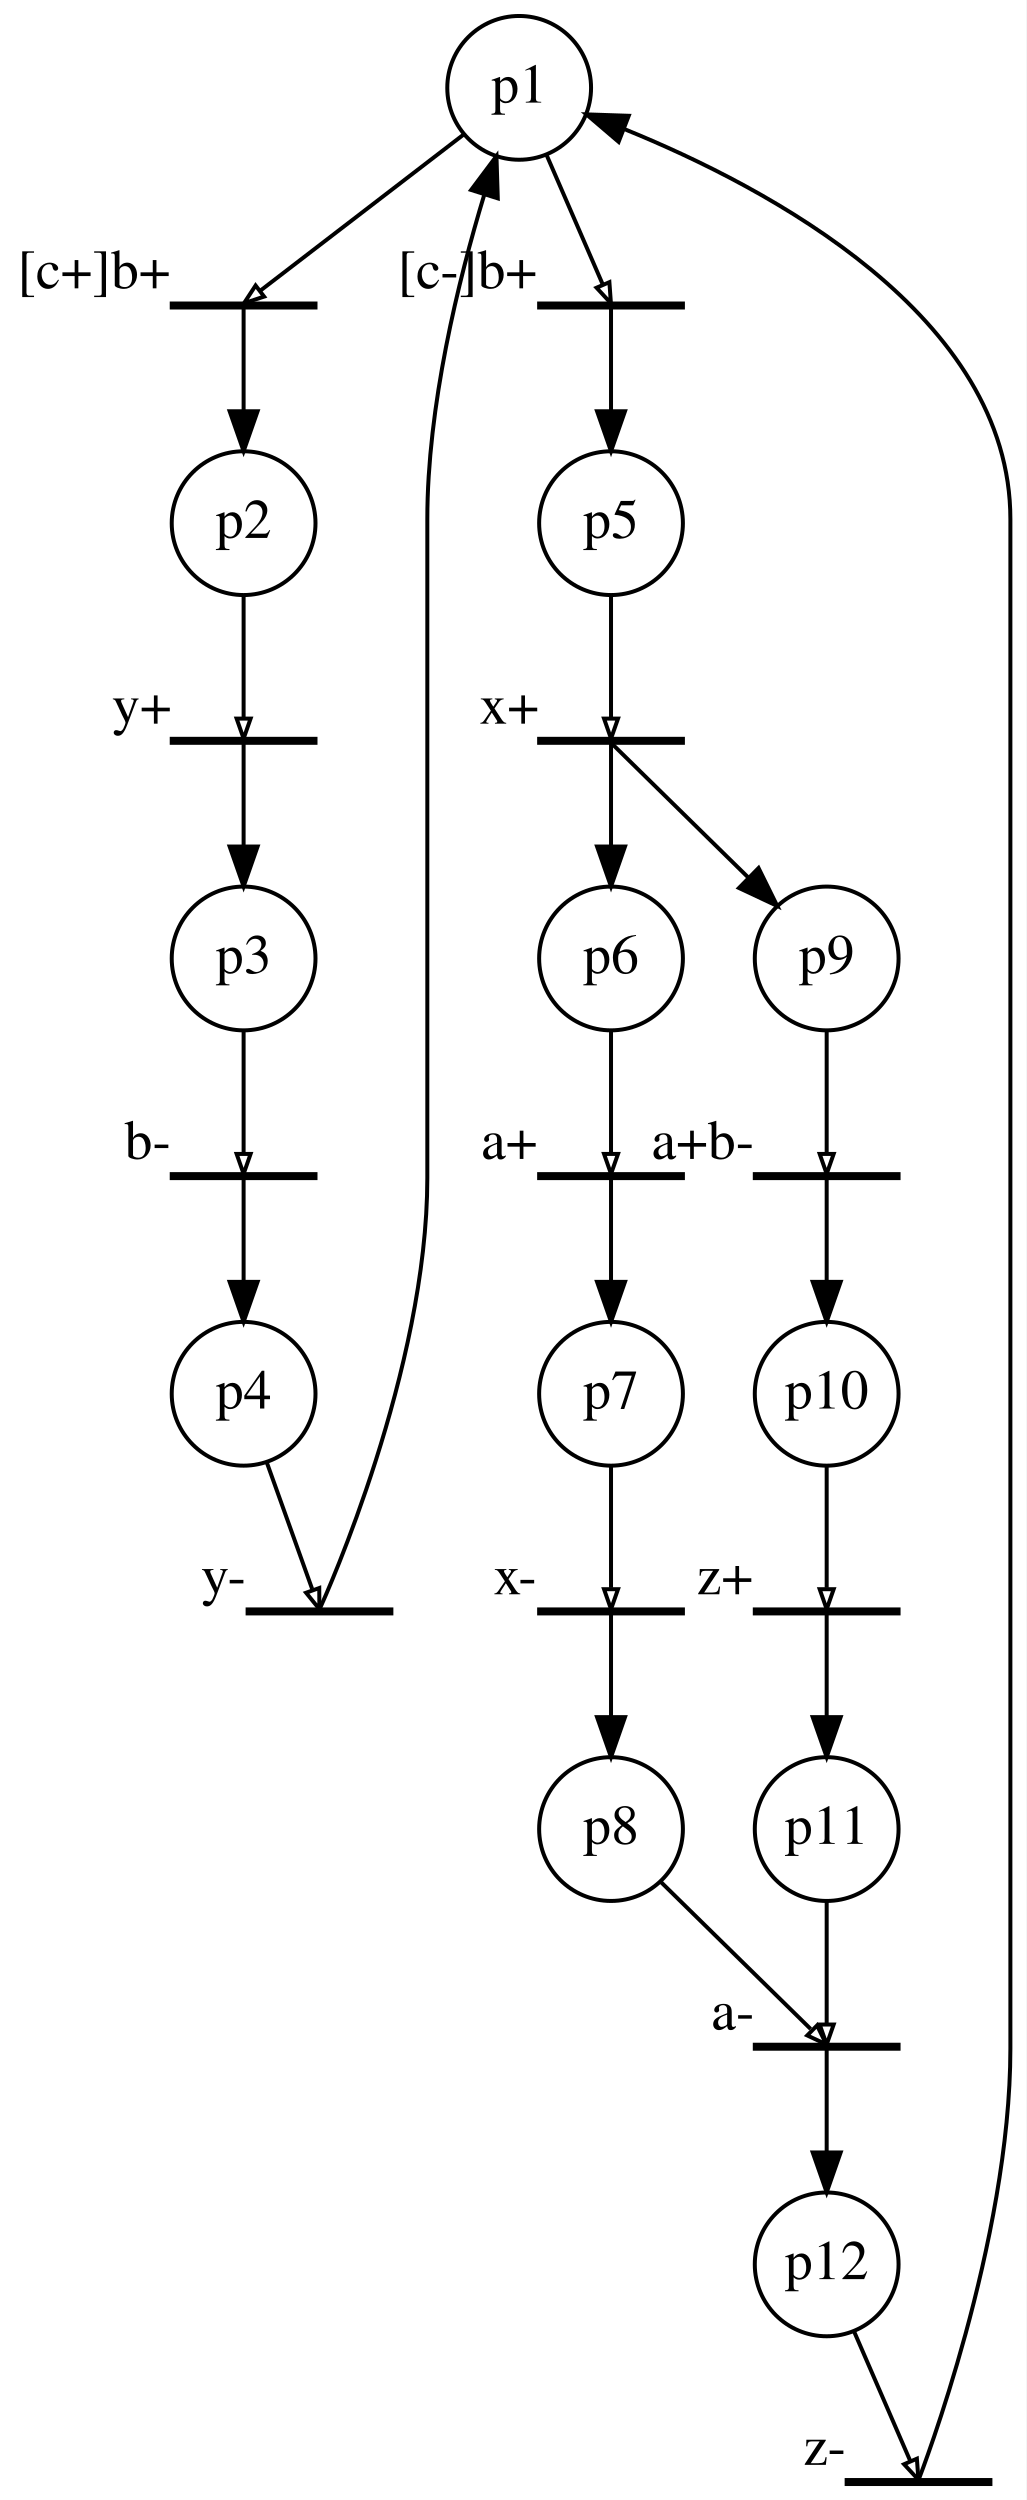
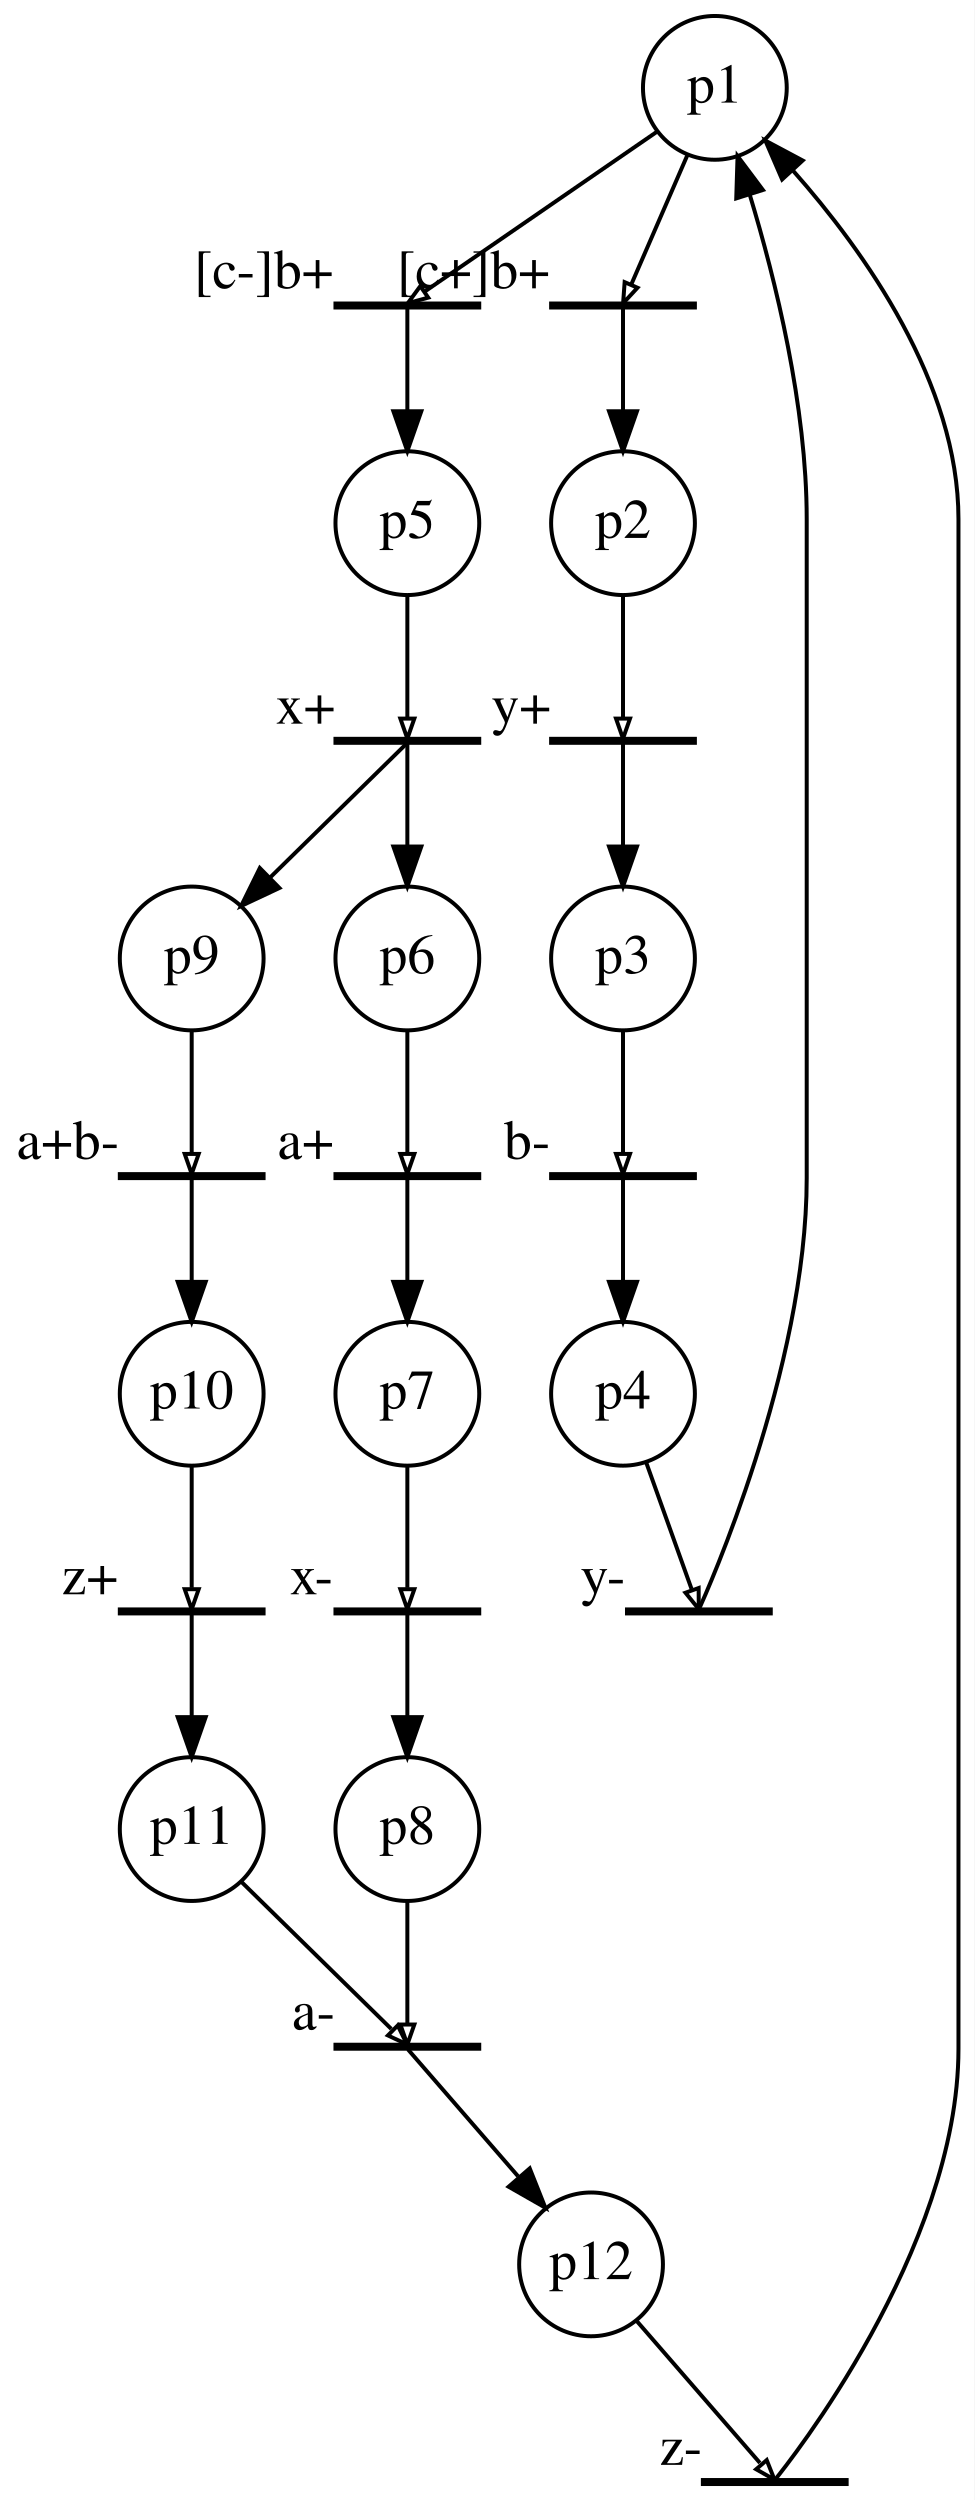
- <svg xmlns="http://www.w3.org/2000/svg" width="257pt" height="626pt" viewBox="0.00 0.00 257.00 626.00">
+ <svg xmlns="http://www.w3.org/2000/svg" width="244pt" height="626pt" viewBox="0.00 0.00 244.00 626.00">
  <g id="graph0" class="graph" transform="scale(1 1) rotate(0) translate(4 622)">
-     <polygon fill="white" stroke="none" points="-4,4 -4,-622 253,-622 253,4 -4,4" />
+     <polygon fill="white" stroke="none" points="-4,4 -4,-622 240,-622 240,4 -4,4" />
    <g id="node1" class="node">
-       <ellipse fill="none" stroke="black" cx="126" cy="-600" rx="18" ry="18" />
-       <text text-anchor="middle" x="126" y="-596.3" font-family="Times,serif" font-size="14.00">p1</text>
+       <ellipse fill="none" stroke="black" cx="175" cy="-600" rx="18" ry="18" />
+       <text text-anchor="middle" x="175" y="-596.3" font-family="Times,serif" font-size="14.00">p1</text>
    </g>
    <g id="node3" class="node">
-       <polygon fill="none" stroke="black" points="75,-546 39,-546 39,-545 75,-545 75,-546" />
-       <text text-anchor="middle" x="19.5" y="-549.8" font-family="Times,serif" font-size="14.00">[c+]b+</text>
+       <polygon fill="none" stroke="black" points="116,-546 80,-546 80,-545 116,-545 116,-546" />
+       <text text-anchor="middle" x="62" y="-549.8" font-family="Times,serif" font-size="14.00">[c-]b+</text>
    </g>
    <g id="edge1" class="edge">
-       <path fill="none" stroke="black" d="M112.037,-588.275C96.167,-576.085 71.182,-556.894 61.263,-549.275" />
-       <polygon fill="none" stroke="black" points="62.132,-547.735 57.101,-546.077 60,-550.511 62.132,-547.735" />
+       <path fill="none" stroke="black" d="M160.517,-589.031C142.623,-576.714 113.204,-556.465 102.268,-548.938" />
+       <polygon fill="none" stroke="black" points="103.227,-547.473 98.116,-546.08 101.242,-550.356 103.227,-547.473" />
+     </g>
+     <g id="node19" class="node">
+       <polygon fill="none" stroke="black" points="170,-546 134,-546 134,-545 170,-545 170,-546" />
+       <text text-anchor="middle" x="114.5" y="-549.8" font-family="Times,serif" font-size="14.00">[c+]b+</text>
+     </g>
+     <g id="edge19" class="edge">
+       <path fill="none" stroke="black" d="M168.099,-583.098C163.279,-571.992 157.169,-557.912 154.044,-550.71" />
+       <polygon fill="none" stroke="black" points="155.623,-549.952 152.027,-546.062 152.412,-551.346 155.623,-549.952" />
+     </g>
+     <g id="node2" class="node">
+       <ellipse fill="none" stroke="black" cx="98" cy="-491" rx="18" ry="18" />
+       <text text-anchor="middle" x="98" y="-487.3" font-family="Times,serif" font-size="14.00">p5</text>
+     </g>
+     <g id="node5" class="node">
+       <polygon fill="none" stroke="black" points="116,-437 80,-437 80,-436 116,-436 116,-437" />
+       <text text-anchor="middle" x="72.5" y="-440.8" font-family="Times,serif" font-size="14.00">x+</text>
+     </g>
+     <g id="edge3" class="edge">
+       <path fill="none" stroke="black" d="M98,-472.939C98,-462.385 98,-449.534 98,-442.412" />
+       <polygon fill="none" stroke="black" points="99.75,-442.059 98,-437.059 96.25,-442.059 99.75,-442.059" />
+     </g>
+     <g id="edge2" class="edge">
+       <path fill="none" stroke="black" d="M98,-544.848C98,-543.368 98,-531.319 98,-519.1" />
+       <polygon fill="black" stroke="black" points="101.5,-519.025 98,-509.025 94.5,-519.025 101.5,-519.025" />
+     </g>
+     <g id="node4" class="node">
+       <ellipse fill="none" stroke="black" cx="44" cy="-382" rx="18" ry="18" />
+       <text text-anchor="middle" x="44" y="-378.3" font-family="Times,serif" font-size="14.00">p9</text>
+     </g>
+     <g id="node7" class="node">
+       <polygon fill="none" stroke="black" points="62,-328 26,-328 26,-327 62,-327 62,-328" />
+       <text text-anchor="middle" x="13" y="-331.8" font-family="Times,serif" font-size="14.00">a+b-</text>
+     </g>
+     <g id="edge5" class="edge">
+       <path fill="none" stroke="black" d="M44,-363.939C44,-353.385 44,-340.534 44,-333.412" />
+       <polygon fill="none" stroke="black" points="45.75,-333.059 44,-328.059 42.25,-333.059 45.75,-333.059" />
+     </g>
+     <g id="edge4" class="edge">
+       <path fill="none" stroke="black" d="M97.845,-435.848C96.012,-434.049 78.262,-416.628 63.635,-402.272" />
+       <polygon fill="black" stroke="black" points="65.96,-399.649 56.372,-395.143 61.057,-404.645 65.96,-399.649" />
+     </g>
+     <g id="node13" class="node">
+       <ellipse fill="none" stroke="black" cx="98" cy="-382" rx="18" ry="18" />
+       <text text-anchor="middle" x="98" y="-378.3" font-family="Times,serif" font-size="14.00">p6</text>
+     </g>
+     <g id="edge13" class="edge">
+       <path fill="none" stroke="black" d="M98,-435.848C98,-434.368 98,-422.319 98,-410.1" />
+       <polygon fill="black" stroke="black" points="101.5,-410.025 98,-400.025 94.5,-410.025 101.5,-410.025" />
+     </g>
+     <g id="node6" class="node">
+       <ellipse fill="none" stroke="black" cx="44" cy="-273" rx="18" ry="18" />
+       <text text-anchor="middle" x="44" y="-269.3" font-family="Times,serif" font-size="14.00">p10</text>
+     </g>
+     <g id="node9" class="node">
+       <polygon fill="none" stroke="black" points="62,-219 26,-219 26,-218 62,-218 62,-219" />
+       <text text-anchor="middle" x="18.5" y="-222.8" font-family="Times,serif" font-size="14.00">z+</text>
+     </g>
+     <g id="edge7" class="edge">
+       <path fill="none" stroke="black" d="M44,-254.939C44,-244.385 44,-231.534 44,-224.412" />
+       <polygon fill="none" stroke="black" points="45.75,-224.059 44,-219.059 42.25,-224.059 45.75,-224.059" />
+     </g>
+     <g id="edge6" class="edge">
+       <path fill="none" stroke="black" d="M44,-326.848C44,-325.368 44,-313.319 44,-301.1" />
+       <polygon fill="black" stroke="black" points="47.5,-301.025 44,-291.025 40.5,-301.025 47.5,-301.025" />
+     </g>
+     <g id="node8" class="node">
+       <ellipse fill="none" stroke="black" cx="44" cy="-164" rx="18" ry="18" />
+       <text text-anchor="middle" x="44" y="-160.3" font-family="Times,serif" font-size="14.00">p11</text>
+     </g>
+     <g id="node11" class="node">
+       <polygon fill="none" stroke="black" points="116,-110 80,-110 80,-109 116,-109 116,-110" />
+       <text text-anchor="middle" x="74.5" y="-113.8" font-family="Times,serif" font-size="14.00">a-</text>
+     </g>
+     <g id="edge9" class="edge">
+       <path fill="none" stroke="black" d="M56.524,-150.708C68.598,-138.858 86.153,-121.627 93.977,-113.948" />
+       <polygon fill="none" stroke="black" points="95.584,-114.824 97.926,-110.072 93.132,-112.326 95.584,-114.824" />
+     </g>
+     <g id="edge8" class="edge">
+       <path fill="none" stroke="black" d="M44,-217.848C44,-216.368 44,-204.319 44,-192.1" />
+       <polygon fill="black" stroke="black" points="47.5,-192.025 44,-182.025 40.5,-192.025 47.5,-192.025" />
    </g>
    <g id="node10" class="node">
-       <polygon fill="none" stroke="black" points="167,-546 131,-546 131,-545 167,-545 167,-546" />
-       <text text-anchor="middle" x="113" y="-549.8" font-family="Times,serif" font-size="14.00">[c-]b+</text>
-     </g>
-     <g id="edge9" class="edge">
-       <path fill="none" stroke="black" d="M132.901,-583.098C137.721,-571.992 143.831,-557.912 146.956,-550.71" />
-       <polygon fill="none" stroke="black" points="148.588,-551.346 148.973,-546.062 145.377,-549.952 148.588,-551.346" />
-     </g>
-     <g id="node2" class="node">
-       <ellipse fill="none" stroke="black" cx="57" cy="-491" rx="18" ry="18" />
-       <text text-anchor="middle" x="57" y="-487.3" font-family="Times,serif" font-size="14.00">p2</text>
-     </g>
-     <g id="node5" class="node">
-       <polygon fill="none" stroke="black" points="75,-437 39,-437 39,-436 75,-436 75,-437" />
-       <text text-anchor="middle" x="31.5" y="-440.8" font-family="Times,serif" font-size="14.00">y+</text>
-     </g>
-     <g id="edge3" class="edge">
-       <path fill="none" stroke="black" d="M57,-472.939C57,-462.385 57,-449.534 57,-442.412" />
-       <polygon fill="none" stroke="black" points="58.75,-442.059 57,-437.059 55.25,-442.059 58.75,-442.059" />
-     </g>
-     <g id="edge2" class="edge">
-       <path fill="none" stroke="black" d="M57,-544.848C57,-543.368 57,-531.319 57,-519.1" />
-       <polygon fill="black" stroke="black" points="60.5,-519.025 57,-509.025 53.5,-519.025 60.5,-519.025" />
-     </g>
-     <g id="node4" class="node">
-       <ellipse fill="none" stroke="black" cx="57" cy="-382" rx="18" ry="18" />
-       <text text-anchor="middle" x="57" y="-378.3" font-family="Times,serif" font-size="14.00">p3</text>
-     </g>
-     <g id="node7" class="node">
-       <polygon fill="none" stroke="black" points="75,-328 39,-328 39,-327 75,-327 75,-328" />
-       <text text-anchor="middle" x="33" y="-331.8" font-family="Times,serif" font-size="14.00">b-</text>
-     </g>
-     <g id="edge5" class="edge">
-       <path fill="none" stroke="black" d="M57,-363.939C57,-353.385 57,-340.534 57,-333.412" />
-       <polygon fill="none" stroke="black" points="58.75,-333.059 57,-328.059 55.25,-333.059 58.75,-333.059" />
-     </g>
-     <g id="edge4" class="edge">
-       <path fill="none" stroke="black" d="M57,-435.848C57,-434.368 57,-422.319 57,-410.1" />
-       <polygon fill="black" stroke="black" points="60.5,-410.025 57,-400.025 53.5,-410.025 60.5,-410.025" />
-     </g>
-     <g id="node6" class="node">
-       <ellipse fill="none" stroke="black" cx="57" cy="-273" rx="18" ry="18" />
-       <text text-anchor="middle" x="57" y="-269.3" font-family="Times,serif" font-size="14.00">p4</text>
-     </g>
-     <g id="node8" class="node">
-       <polygon fill="none" stroke="black" points="94,-219 58,-219 58,-218 94,-218 94,-219" />
-       <text text-anchor="middle" x="52" y="-222.8" font-family="Times,serif" font-size="14.00">y-</text>
-     </g>
-     <g id="edge7" class="edge">
-       <path fill="none" stroke="black" d="M62.804,-255.81C66.694,-244.958 71.565,-231.372 74.164,-224.121" />
-       <polygon fill="none" stroke="black" points="75.938,-224.359 75.978,-219.061 72.643,-223.177 75.938,-224.359" />
-     </g>
-     <g id="edge6" class="edge">
-       <path fill="none" stroke="black" d="M57,-326.848C57,-325.368 57,-313.319 57,-301.1" />
-       <polygon fill="black" stroke="black" points="60.5,-301.025 57,-291.025 53.5,-301.025 60.5,-301.025" />
-     </g>
-     <g id="edge8" class="edge">
-       <path fill="none" stroke="black" d="M76.078,-219.169C77.661,-222.649 103,-279.069 103,-327 103,-492 103,-492 103,-492 103,-520.249 110.757,-551.774 117.262,-573.244" />
-       <polygon fill="black" stroke="black" points="113.967,-574.434 120.315,-582.917 120.642,-572.327 113.967,-574.434" />
-     </g>
-     <g id="node9" class="node">
-       <ellipse fill="none" stroke="black" cx="149" cy="-491" rx="18" ry="18" />
-       <text text-anchor="middle" x="149" y="-487.3" font-family="Times,serif" font-size="14.00">p5</text>
+       <ellipse fill="none" stroke="black" cx="144" cy="-55" rx="18" ry="18" />
+       <text text-anchor="middle" x="144" y="-51.3" font-family="Times,serif" font-size="14.00">p12</text>
    </g>
    <g id="node12" class="node">
-       <polygon fill="none" stroke="black" points="167,-437 131,-437 131,-436 167,-436 167,-437" />
-       <text text-anchor="middle" x="123.5" y="-440.8" font-family="Times,serif" font-size="14.00">x+</text>
+       <polygon fill="none" stroke="black" points="208,-1 172,-1 172,-0 208,-0 208,-1" />
+       <text text-anchor="middle" x="166.5" y="-4.8" font-family="Times,serif" font-size="14.00">z-</text>
    </g>
    <g id="edge11" class="edge">
-       <path fill="none" stroke="black" d="M149,-472.939C149,-462.385 149,-449.534 149,-442.412" />
-       <polygon fill="none" stroke="black" points="150.75,-442.059 149,-437.059 147.25,-442.059 150.75,-442.059" />
+       <path fill="none" stroke="black" d="M155.371,-40.899C165.474,-29.258 179.64,-12.936 186.285,-5.281" />
+       <polygon fill="none" stroke="black" points="187.984,-5.993 189.939,-1.07 185.34,-3.699 187.984,-5.993" />
    </g>
    <g id="edge10" class="edge">
-       <path fill="none" stroke="black" d="M149,-544.848C149,-543.368 149,-531.319 149,-519.1" />
-       <polygon fill="black" stroke="black" points="152.5,-519.025 149,-509.025 145.5,-519.025 152.5,-519.025" />
-     </g>
-     <g id="node11" class="node">
-       <ellipse fill="none" stroke="black" cx="149" cy="-382" rx="18" ry="18" />
-       <text text-anchor="middle" x="149" y="-378.3" font-family="Times,serif" font-size="14.00">p6</text>
+       <path fill="none" stroke="black" d="M98.132,-108.848C99.63,-107.122 113.599,-91.027 125.732,-77.048" />
+       <polygon fill="black" stroke="black" points="128.644,-79.033 132.555,-69.186 123.357,-74.444 128.644,-79.033" />
+     </g>
+     <g id="edge12" class="edge">
+       <path fill="none" stroke="black" d="M190.132,-1.162C192.83,-4.486 236,-58.458 236,-109 236,-492 236,-492 236,-492 236,-526.017 212.445,-559.075 194.609,-579.23" />
+       <polygon fill="black" stroke="black" points="191.841,-577.069 187.639,-586.795 196.989,-581.812 191.841,-577.069" />
+     </g>
+     <g id="node15" class="node">
+       <polygon fill="none" stroke="black" points="116,-328 80,-328 80,-327 116,-327 116,-328" />
+       <text text-anchor="middle" x="72.5" y="-331.8" font-family="Times,serif" font-size="14.00">a+</text>
+     </g>
+     <g id="edge14" class="edge">
+       <path fill="none" stroke="black" d="M98,-363.939C98,-353.385 98,-340.534 98,-333.412" />
+       <polygon fill="none" stroke="black" points="99.75,-333.059 98,-328.059 96.25,-333.059 99.75,-333.059" />
    </g>
    <g id="node14" class="node">
-       <polygon fill="none" stroke="black" points="167,-328 131,-328 131,-327 167,-327 167,-328" />
-       <text text-anchor="middle" x="123.5" y="-331.8" font-family="Times,serif" font-size="14.00">a+</text>
-     </g>
-     <g id="edge13" class="edge">
-       <path fill="none" stroke="black" d="M149,-363.939C149,-353.385 149,-340.534 149,-333.412" />
-       <polygon fill="none" stroke="black" points="150.75,-333.059 149,-328.059 147.25,-333.059 150.75,-333.059" />
-     </g>
-     <g id="edge12" class="edge">
-       <path fill="none" stroke="black" d="M149,-435.848C149,-434.368 149,-422.319 149,-410.1" />
-       <polygon fill="black" stroke="black" points="152.5,-410.025 149,-400.025 145.5,-410.025 152.5,-410.025" />
+       <ellipse fill="none" stroke="black" cx="98" cy="-273" rx="18" ry="18" />
+       <text text-anchor="middle" x="98" y="-269.3" font-family="Times,serif" font-size="14.00">p7</text>
+     </g>
+     <g id="node17" class="node">
+       <polygon fill="none" stroke="black" points="116,-219 80,-219 80,-218 116,-218 116,-219" />
+       <text text-anchor="middle" x="74" y="-222.8" font-family="Times,serif" font-size="14.00">x-</text>
+     </g>
+     <g id="edge16" class="edge">
+       <path fill="none" stroke="black" d="M98,-254.939C98,-244.385 98,-231.534 98,-224.412" />
+       <polygon fill="none" stroke="black" points="99.75,-224.059 98,-219.059 96.25,-224.059 99.75,-224.059" />
+     </g>
+     <g id="edge15" class="edge">
+       <path fill="none" stroke="black" d="M98,-326.848C98,-325.368 98,-313.319 98,-301.1" />
+       <polygon fill="black" stroke="black" points="101.5,-301.025 98,-291.025 94.5,-301.025 101.5,-301.025" />
+     </g>
+     <g id="node16" class="node">
+       <ellipse fill="none" stroke="black" cx="98" cy="-164" rx="18" ry="18" />
+       <text text-anchor="middle" x="98" y="-160.3" font-family="Times,serif" font-size="14.00">p8</text>
+     </g>
+     <g id="edge18" class="edge">
+       <path fill="none" stroke="black" d="M98,-145.939C98,-135.385 98,-122.534 98,-115.412" />
+       <polygon fill="none" stroke="black" points="99.75,-115.059 98,-110.059 96.25,-115.059 99.75,-115.059" />
+     </g>
+     <g id="edge17" class="edge">
+       <path fill="none" stroke="black" d="M98,-217.848C98,-216.368 98,-204.319 98,-192.1" />
+       <polygon fill="black" stroke="black" points="101.5,-192.025 98,-182.025 94.5,-192.025 101.5,-192.025" />
+     </g>
+     <g id="node18" class="node">
+       <ellipse fill="none" stroke="black" cx="152" cy="-491" rx="18" ry="18" />
+       <text text-anchor="middle" x="152" y="-487.3" font-family="Times,serif" font-size="14.00">p2</text>
+     </g>
+     <g id="node21" class="node">
+       <polygon fill="none" stroke="black" points="170,-437 134,-437 134,-436 170,-436 170,-437" />
+       <text text-anchor="middle" x="126.5" y="-440.8" font-family="Times,serif" font-size="14.00">y+</text>
+     </g>
+     <g id="edge21" class="edge">
+       <path fill="none" stroke="black" d="M152,-472.939C152,-462.385 152,-449.534 152,-442.412" />
+       <polygon fill="none" stroke="black" points="153.75,-442.059 152,-437.059 150.25,-442.059 153.75,-442.059" />
+     </g>
+     <g id="edge20" class="edge">
+       <path fill="none" stroke="black" d="M152,-544.848C152,-543.368 152,-531.319 152,-519.1" />
+       <polygon fill="black" stroke="black" points="155.5,-519.025 152,-509.025 148.5,-519.025 155.5,-519.025" />
    </g>
    <g id="node20" class="node">
-       <ellipse fill="none" stroke="black" cx="203" cy="-382" rx="18" ry="18" />
-       <text text-anchor="middle" x="203" y="-378.3" font-family="Times,serif" font-size="14.00">p9</text>
-     </g>
-     <g id="edge21" class="edge">
-       <path fill="none" stroke="black" d="M149.155,-435.848C150.988,-434.049 168.738,-416.628 183.365,-402.272" />
-       <polygon fill="black" stroke="black" points="185.943,-404.645 190.628,-395.143 181.04,-399.649 185.943,-404.645" />
-     </g>
-     <g id="node13" class="node">
-       <ellipse fill="none" stroke="black" cx="149" cy="-273" rx="18" ry="18" />
-       <text text-anchor="middle" x="149" y="-269.3" font-family="Times,serif" font-size="14.00">p7</text>
-     </g>
-     <g id="node16" class="node">
-       <polygon fill="none" stroke="black" points="167,-219 131,-219 131,-218 167,-218 167,-219" />
-       <text text-anchor="middle" x="125" y="-222.8" font-family="Times,serif" font-size="14.00">x-</text>
-     </g>
-     <g id="edge15" class="edge">
-       <path fill="none" stroke="black" d="M149,-254.939C149,-244.385 149,-231.534 149,-224.412" />
-       <polygon fill="none" stroke="black" points="150.75,-224.059 149,-219.059 147.25,-224.059 150.75,-224.059" />
-     </g>
-     <g id="edge14" class="edge">
-       <path fill="none" stroke="black" d="M149,-326.848C149,-325.368 149,-313.319 149,-301.1" />
-       <polygon fill="black" stroke="black" points="152.5,-301.025 149,-291.025 145.5,-301.025 152.5,-301.025" />
-     </g>
-     <g id="node15" class="node">
-       <ellipse fill="none" stroke="black" cx="149" cy="-164" rx="18" ry="18" />
-       <text text-anchor="middle" x="149" y="-160.3" font-family="Times,serif" font-size="14.00">p8</text>
-     </g>
-     <g id="node18" class="node">
-       <polygon fill="none" stroke="black" points="221,-110 185,-110 185,-109 221,-109 221,-110" />
-       <text text-anchor="middle" x="179.5" y="-113.8" font-family="Times,serif" font-size="14.00">a-</text>
-     </g>
-     <g id="edge17" class="edge">
-       <path fill="none" stroke="black" d="M161.524,-150.708C173.598,-138.858 191.153,-121.627 198.977,-113.948" />
-       <polygon fill="none" stroke="black" points="200.584,-114.824 202.926,-110.072 198.132,-112.326 200.584,-114.824" />
-     </g>
-     <g id="edge16" class="edge">
-       <path fill="none" stroke="black" d="M149,-217.848C149,-216.368 149,-204.319 149,-192.1" />
-       <polygon fill="black" stroke="black" points="152.5,-192.025 149,-182.025 145.5,-192.025 152.5,-192.025" />
-     </g>
-     <g id="node17" class="node">
-       <ellipse fill="none" stroke="black" cx="203" cy="-55" rx="18" ry="18" />
-       <text text-anchor="middle" x="203" y="-51.3" font-family="Times,serif" font-size="14.00">p12</text>
-     </g>
-     <g id="node19" class="node">
-       <polygon fill="none" stroke="black" points="244,-1 208,-1 208,-0 244,-0 244,-1" />
-       <text text-anchor="middle" x="202.5" y="-4.8" font-family="Times,serif" font-size="14.00">z-</text>
-     </g>
-     <g id="edge19" class="edge">
-       <path fill="none" stroke="black" d="M209.901,-38.098C214.721,-26.992 220.831,-12.912 223.956,-5.71" />
-       <polygon fill="none" stroke="black" points="225.588,-6.346 225.973,-1.062 222.377,-4.952 225.588,-6.346" />
-     </g>
-     <g id="edge18" class="edge">
-       <path fill="none" stroke="black" d="M203,-108.848C203,-107.368 203,-95.319 203,-83.1" />
-       <polygon fill="black" stroke="black" points="206.5,-83.025 203,-73.025 199.5,-83.025 206.5,-83.025" />
-     </g>
-     <g id="edge20" class="edge">
-       <path fill="none" stroke="black" d="M226.017,-1.043C226.713,-2.839 249,-60.69 249,-109 249,-492 249,-492 249,-492 249,-542.837 188.452,-575.01 152.318,-589.684" />
-       <polygon fill="black" stroke="black" points="150.901,-586.479 142.845,-593.36 153.434,-593.005 150.901,-586.479" />
+       <ellipse fill="none" stroke="black" cx="152" cy="-382" rx="18" ry="18" />
+       <text text-anchor="middle" x="152" y="-378.3" font-family="Times,serif" font-size="14.00">p3</text>
+     </g>
+     <g id="node23" class="node">
+       <polygon fill="none" stroke="black" points="170,-328 134,-328 134,-327 170,-327 170,-328" />
+       <text text-anchor="middle" x="128" y="-331.8" font-family="Times,serif" font-size="14.00">b-</text>
+     </g>
+     <g id="edge23" class="edge">
+       <path fill="none" stroke="black" d="M152,-363.939C152,-353.385 152,-340.534 152,-333.412" />
+       <polygon fill="none" stroke="black" points="153.75,-333.059 152,-328.059 150.25,-333.059 153.75,-333.059" />
+     </g>
+     <g id="edge22" class="edge">
+       <path fill="none" stroke="black" d="M152,-435.848C152,-434.368 152,-422.319 152,-410.1" />
+       <polygon fill="black" stroke="black" points="155.5,-410.025 152,-400.025 148.5,-410.025 155.5,-410.025" />
    </g>
    <g id="node22" class="node">
-       <polygon fill="none" stroke="black" points="221,-328 185,-328 185,-327 221,-327 221,-328" />
-       <text text-anchor="middle" x="172" y="-331.8" font-family="Times,serif" font-size="14.00">a+b-</text>
-     </g>
-     <g id="edge22" class="edge">
-       <path fill="none" stroke="black" d="M203,-363.939C203,-353.385 203,-340.534 203,-333.412" />
-       <polygon fill="none" stroke="black" points="204.75,-333.059 203,-328.059 201.25,-333.059 204.75,-333.059" />
-     </g>
-     <g id="node21" class="node">
-       <ellipse fill="none" stroke="black" cx="203" cy="-273" rx="18" ry="18" />
-       <text text-anchor="middle" x="203" y="-269.3" font-family="Times,serif" font-size="14.00">p10</text>
+       <ellipse fill="none" stroke="black" cx="152" cy="-273" rx="18" ry="18" />
+       <text text-anchor="middle" x="152" y="-269.3" font-family="Times,serif" font-size="14.00">p4</text>
    </g>
    <g id="node24" class="node">
-       <polygon fill="none" stroke="black" points="221,-219 185,-219 185,-218 221,-218 221,-219" />
-       <text text-anchor="middle" x="177.5" y="-222.8" font-family="Times,serif" font-size="14.00">z+</text>
+       <polygon fill="none" stroke="black" points="189,-219 153,-219 153,-218 189,-218 189,-219" />
+       <text text-anchor="middle" x="147" y="-222.8" font-family="Times,serif" font-size="14.00">y-</text>
+     </g>
+     <g id="edge25" class="edge">
+       <path fill="none" stroke="black" d="M157.804,-255.81C161.694,-244.958 166.565,-231.372 169.164,-224.121" />
+       <polygon fill="none" stroke="black" points="170.938,-224.359 170.978,-219.061 167.643,-223.177 170.938,-224.359" />
    </g>
    <g id="edge24" class="edge">
-       <path fill="none" stroke="black" d="M203,-254.939C203,-244.385 203,-231.534 203,-224.412" />
-       <polygon fill="none" stroke="black" points="204.75,-224.059 203,-219.059 201.25,-224.059 204.75,-224.059" />
-     </g>
-     <g id="edge23" class="edge">
-       <path fill="none" stroke="black" d="M203,-326.848C203,-325.368 203,-313.319 203,-301.1" />
-       <polygon fill="black" stroke="black" points="206.5,-301.025 203,-291.025 199.5,-301.025 206.5,-301.025" />
-     </g>
-     <g id="node23" class="node">
-       <ellipse fill="none" stroke="black" cx="203" cy="-164" rx="18" ry="18" />
-       <text text-anchor="middle" x="203" y="-160.3" font-family="Times,serif" font-size="14.00">p11</text>
+       <path fill="none" stroke="black" d="M152,-326.848C152,-325.368 152,-313.319 152,-301.1" />
+       <polygon fill="black" stroke="black" points="155.5,-301.025 152,-291.025 148.5,-301.025 155.5,-301.025" />
    </g>
    <g id="edge26" class="edge">
-       <path fill="none" stroke="black" d="M203,-145.939C203,-135.385 203,-122.534 203,-115.412" />
-       <polygon fill="none" stroke="black" points="204.75,-115.059 203,-110.059 201.25,-115.059 204.75,-115.059" />
-     </g>
-     <g id="edge25" class="edge">
-       <path fill="none" stroke="black" d="M203,-217.848C203,-216.368 203,-204.319 203,-192.1" />
-       <polygon fill="black" stroke="black" points="206.5,-192.025 203,-182.025 199.5,-192.025 206.5,-192.025" />
+       <path fill="none" stroke="black" d="M171.077,-219.169C172.661,-222.649 198,-279.069 198,-327 198,-492 198,-492 198,-492 198,-520.249 190.243,-551.774 183.738,-573.244" />
+       <polygon fill="black" stroke="black" points="180.358,-572.327 180.685,-582.917 187.033,-574.434 180.358,-572.327" />
    </g>
  </g>
</svg>
